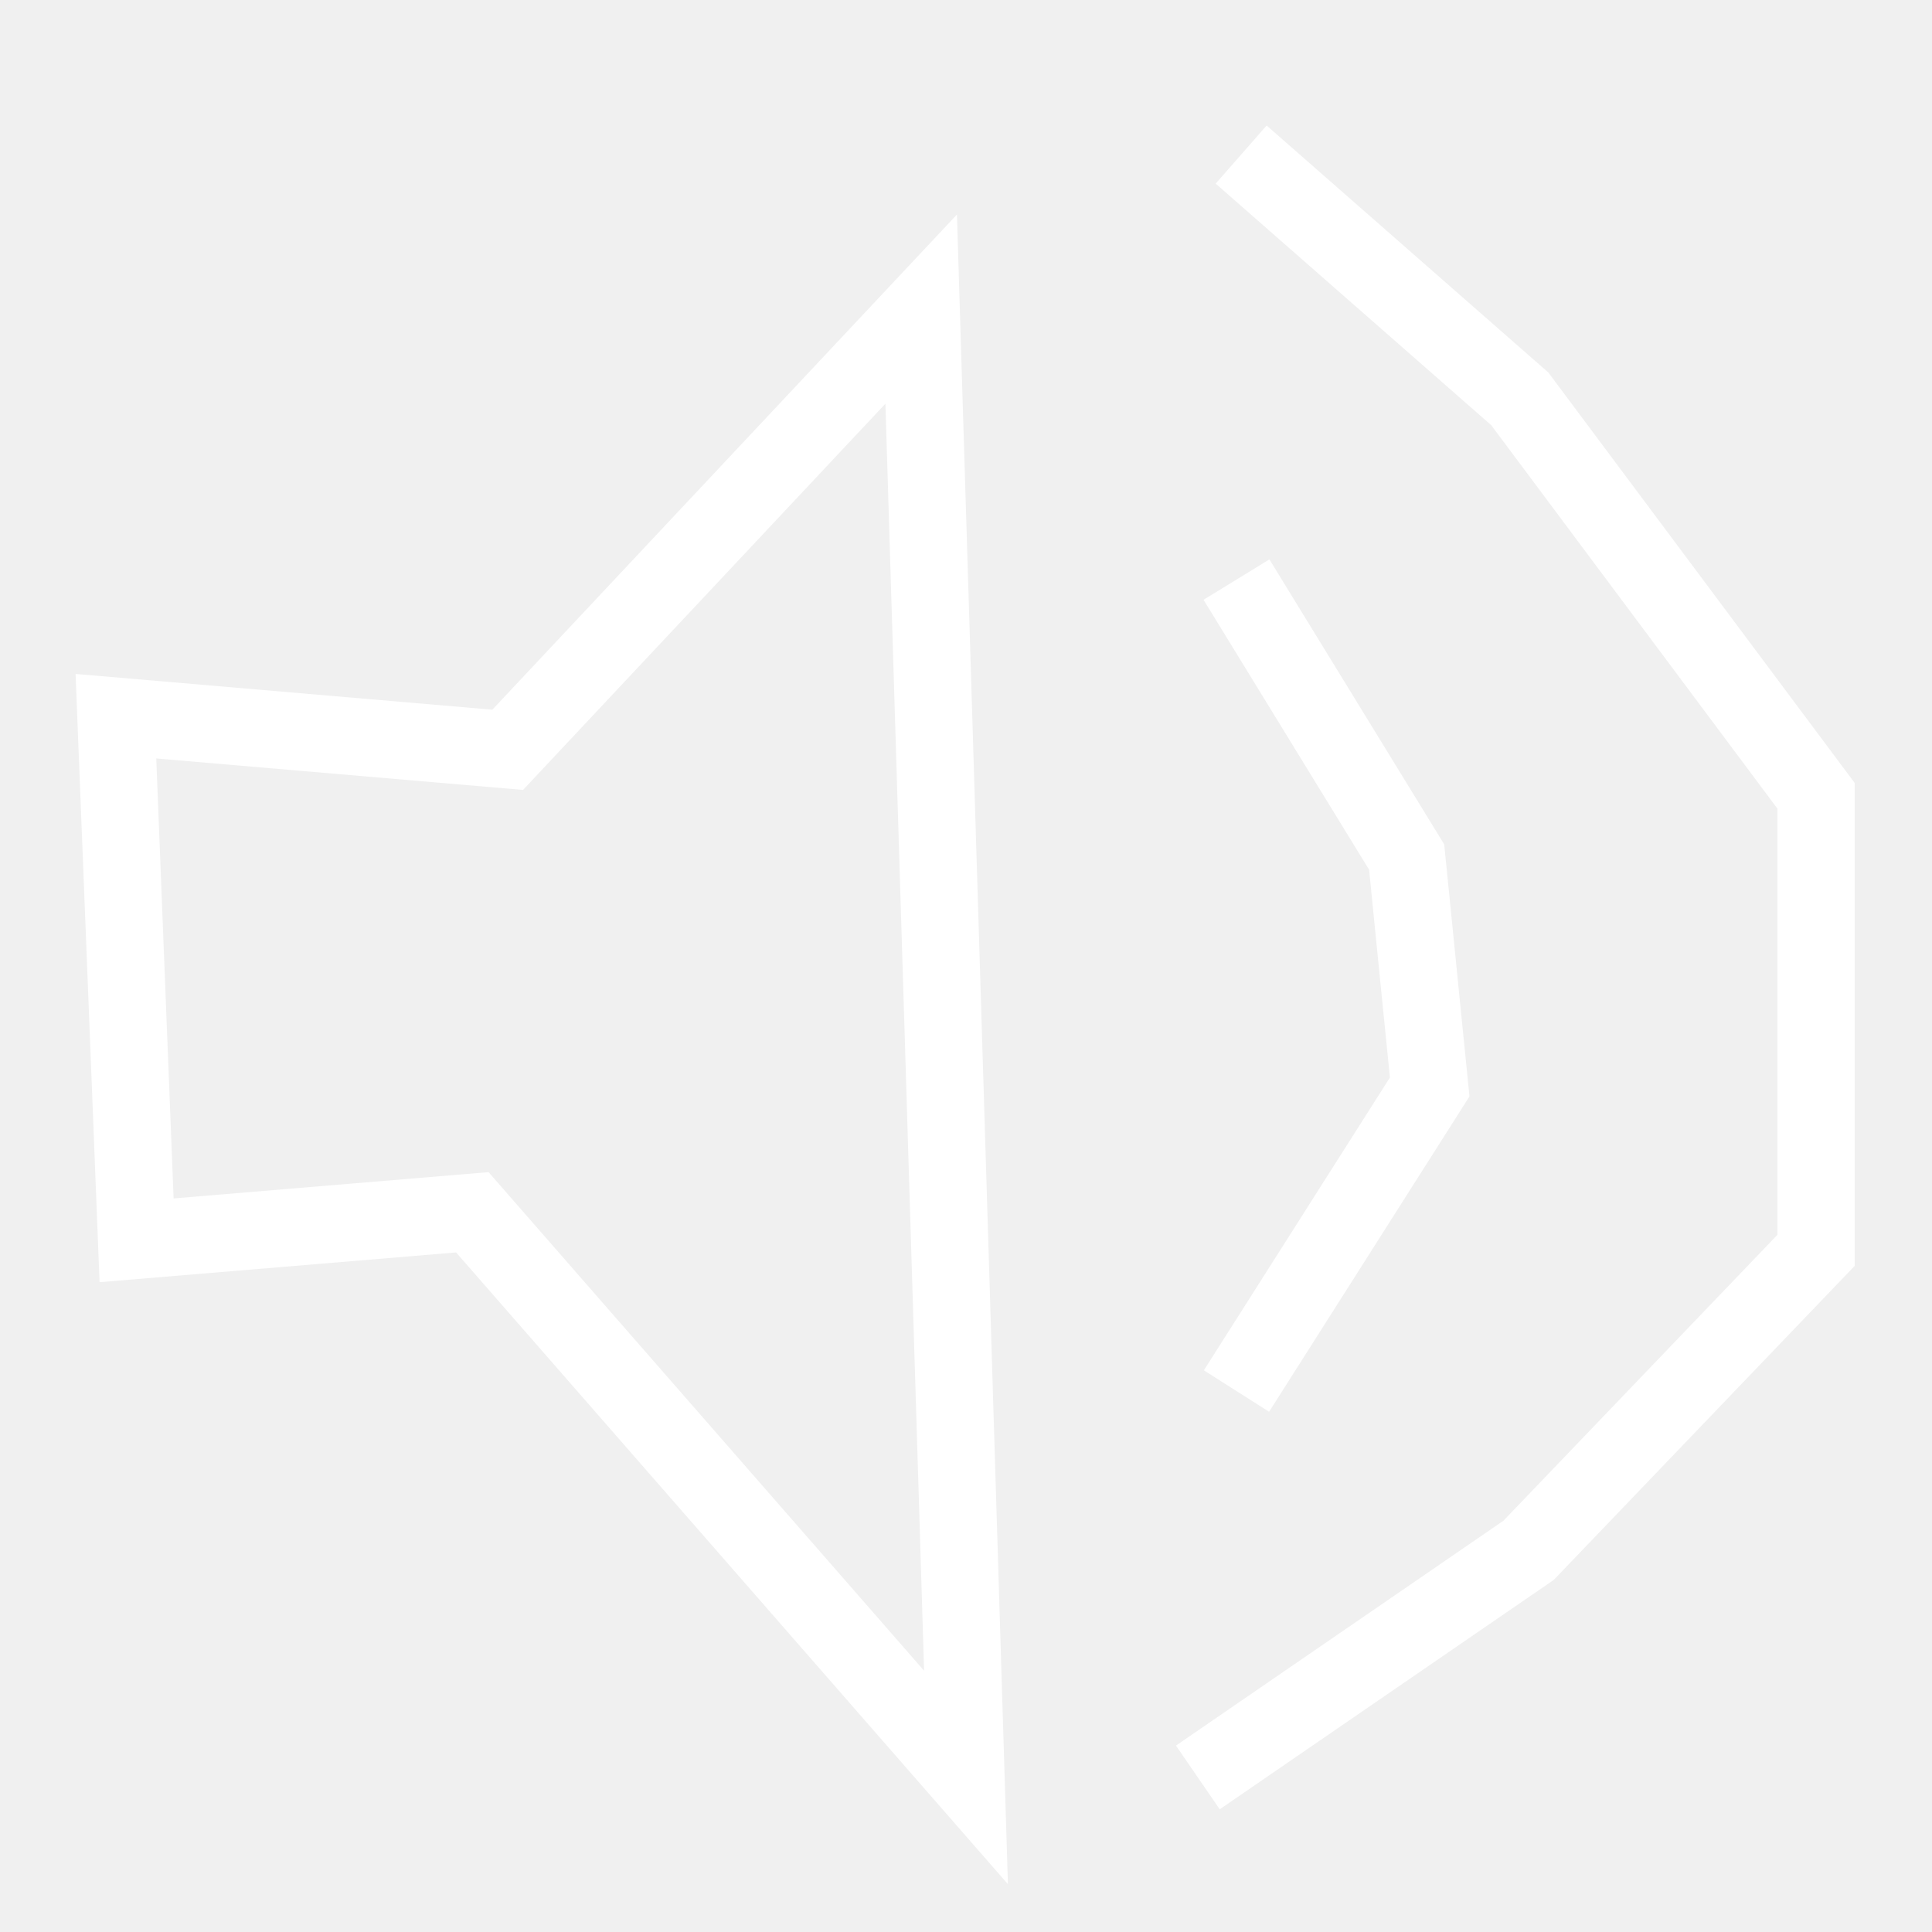
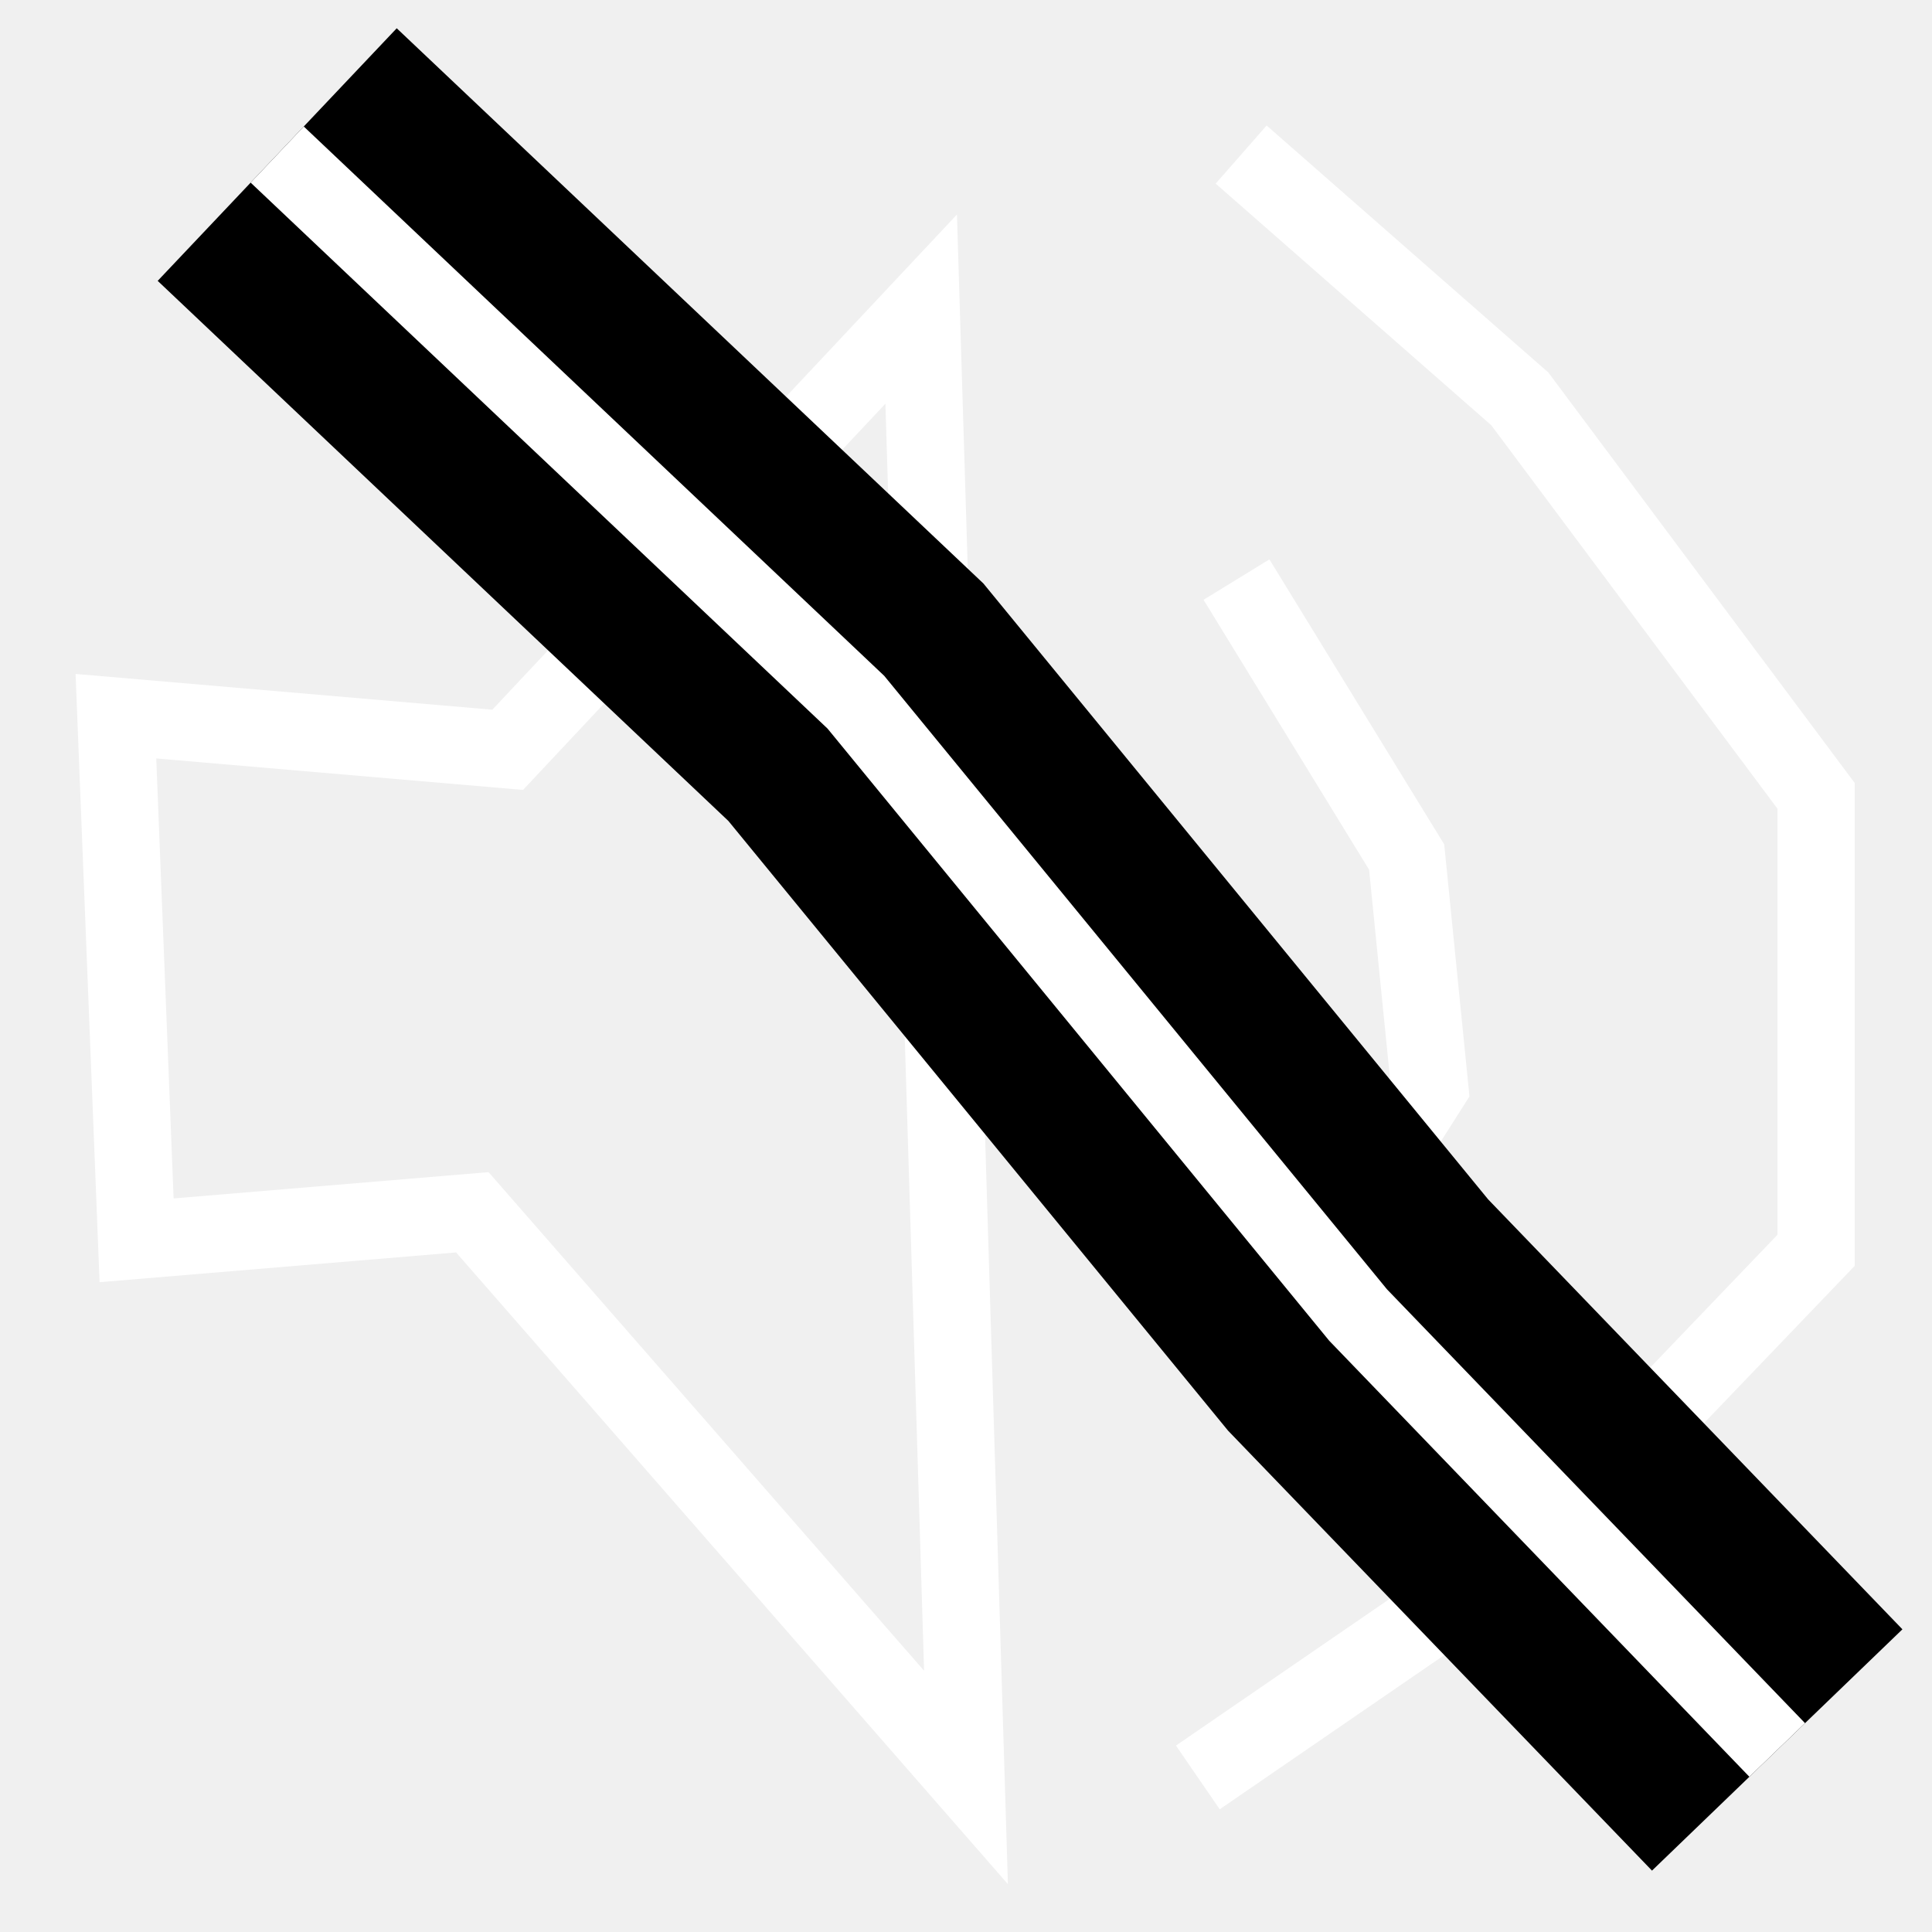
- <svg xmlns="http://www.w3.org/2000/svg" width="50" height="50" viewBox="0 0 50 50">
+ <svg xmlns="http://www.w3.org/2000/svg" xmlns:xlink="http://www.w3.org/1999/xlink" width="50" height="50" viewBox="0 0 50 50">
+   <defs>
+     <polyline id="a" points="45.994 45.289 35.147 34.032 22.15 18.173 7.174 4" />
+   </defs>
  <g fill="none" fill-rule="evenodd">
    <polygon stroke="#FFF" stroke-width="2" points="23.84 8 13.139 19.405 3 18.535 3.535 32.099 12.224 31.374 25 46" />
    <polyline stroke="#FFF" stroke-width="2" points="32 15 36.404 22.18 37 28.131 32 36" />
    <polyline stroke="#FFF" stroke-width="2" points="32.121 4 39.332 10.322 47 20.596 47 32.358 39.56 40.122 31 46" />
+     <use xlink:href="#a" stroke="#000" stroke-width="9" />
+     <use xlink:href="#a" stroke="#FFF" stroke-width="2" />
  </g>
</svg>
